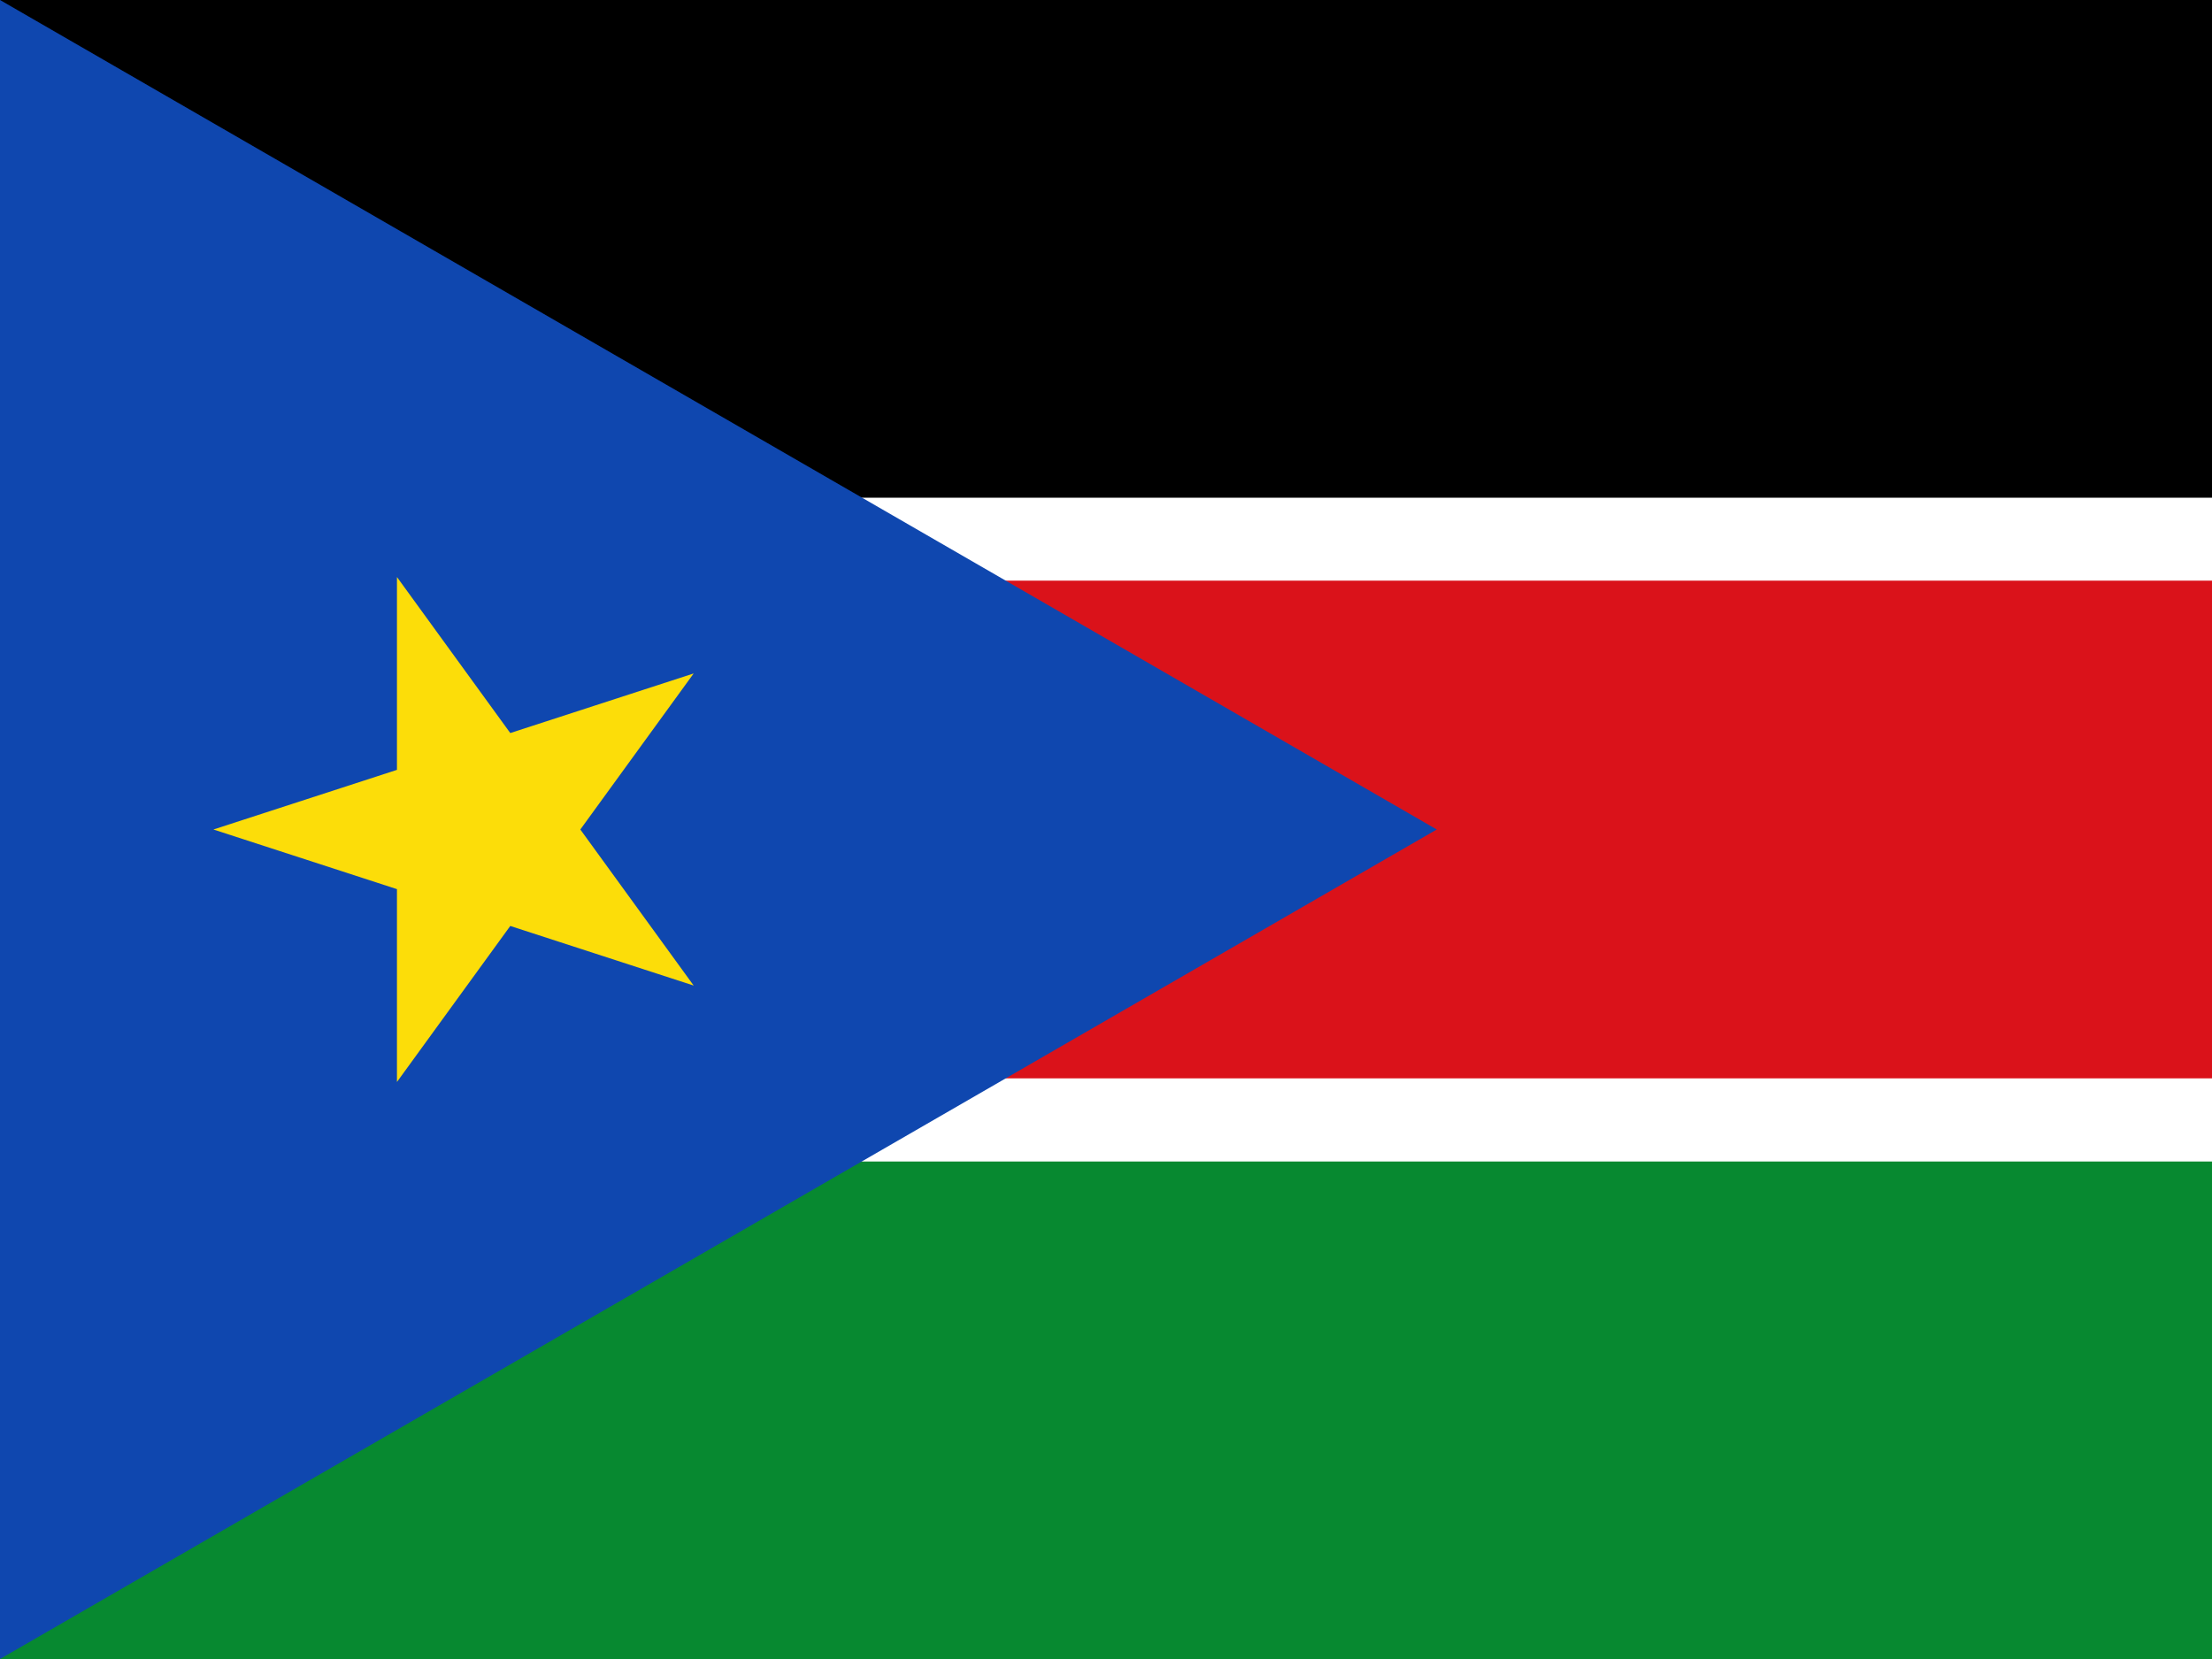
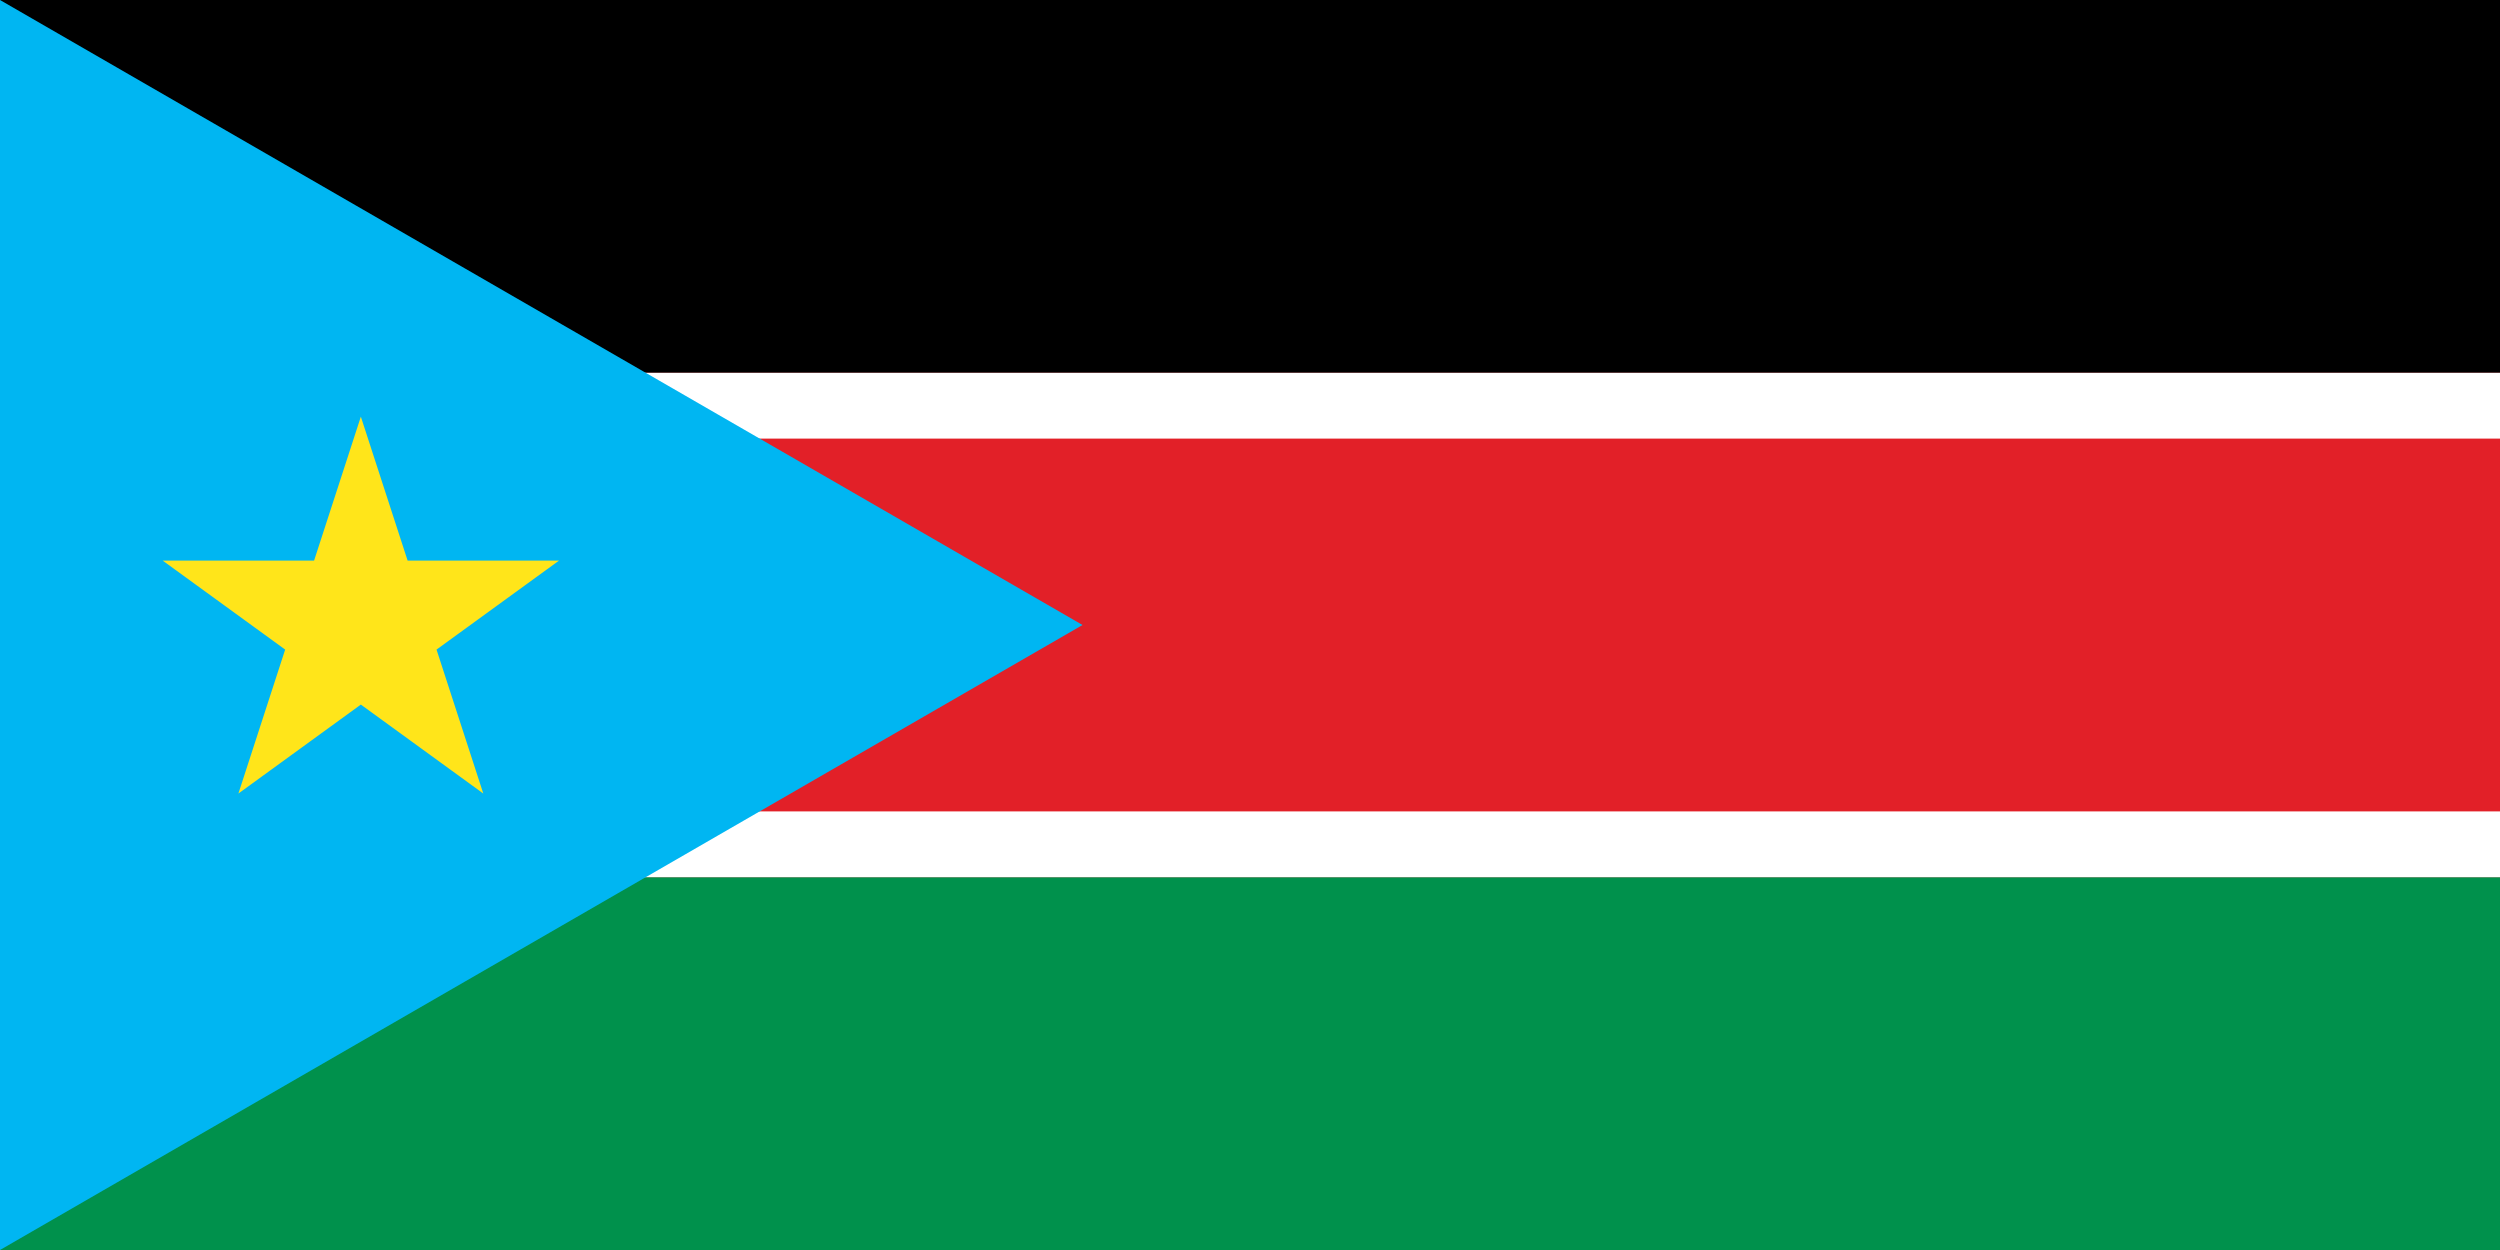
- <svg xmlns="http://www.w3.org/2000/svg" viewBox="0 0 640 480">
-   <path d="M0 336h640v144H0z" fill="#078930" />
-   <path d="M0 144h640v192H0z" fill="#fff" />
-   <path d="M0 0h640v144H0z" />
-   <path d="M0 168h640v144H0z" fill="#da121a" />
-   <path d="M0 0l415.7 240L0 480z" fill="#0f47af" />
-   <path d="M200.7 194.85L61.75 240l138.95 45.15-85.85-118.2v146.1z" fill="#fcdd09" />
+ <svg xmlns="http://www.w3.org/2000/svg" width="1140" height="570">
+   <path fill="#00914C" d="M.0 0H1140v570H.0" />
+   <path fill="#E22028" d="M.0 0H1140v400H.0Z" />
+   <path d="M.0 0H1140v170H.0Z" />
+   <path fill="#FFF" d="M0 170h1140v30H0zM0 370h1140v30H0z" />
+   <path fill="#00B6F2" d="M.0 0 493.635 285.0.0 570Z" />
+   <path fill="#FFE51A" d="M164.546 190 220.385 361.857 74.195 255.643H254.896L108.706 361.857Z" />
</svg>
